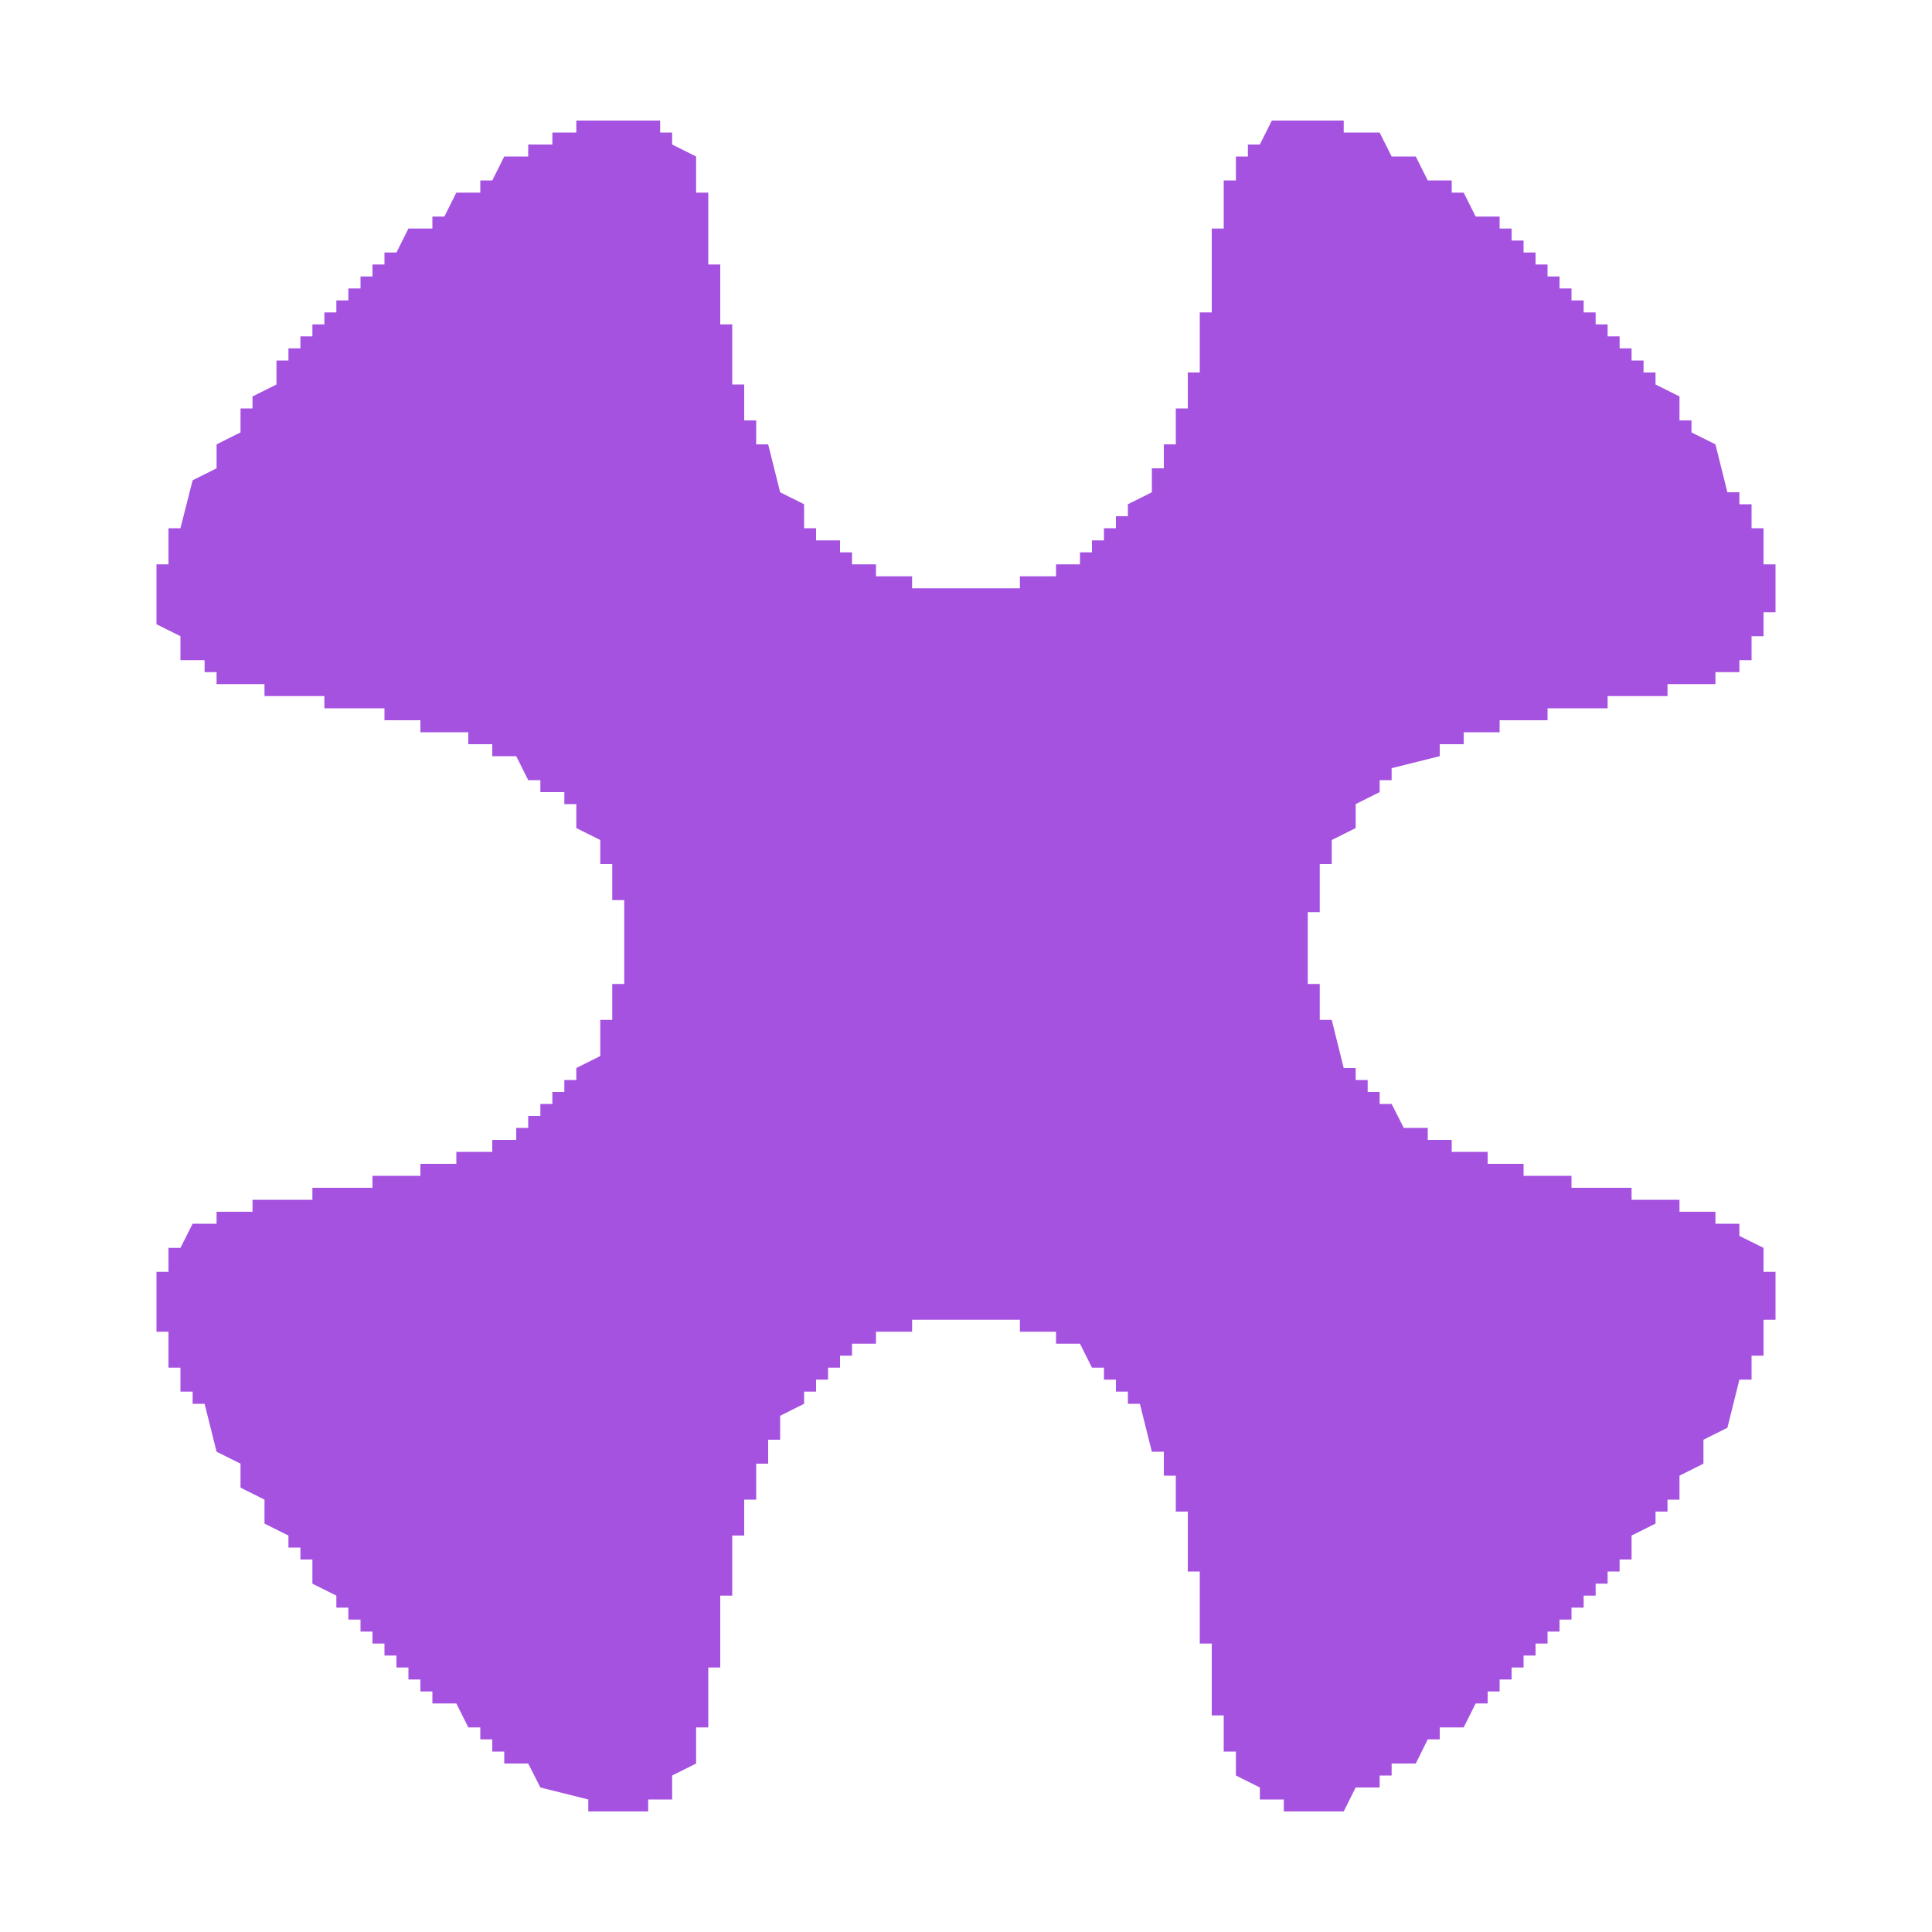
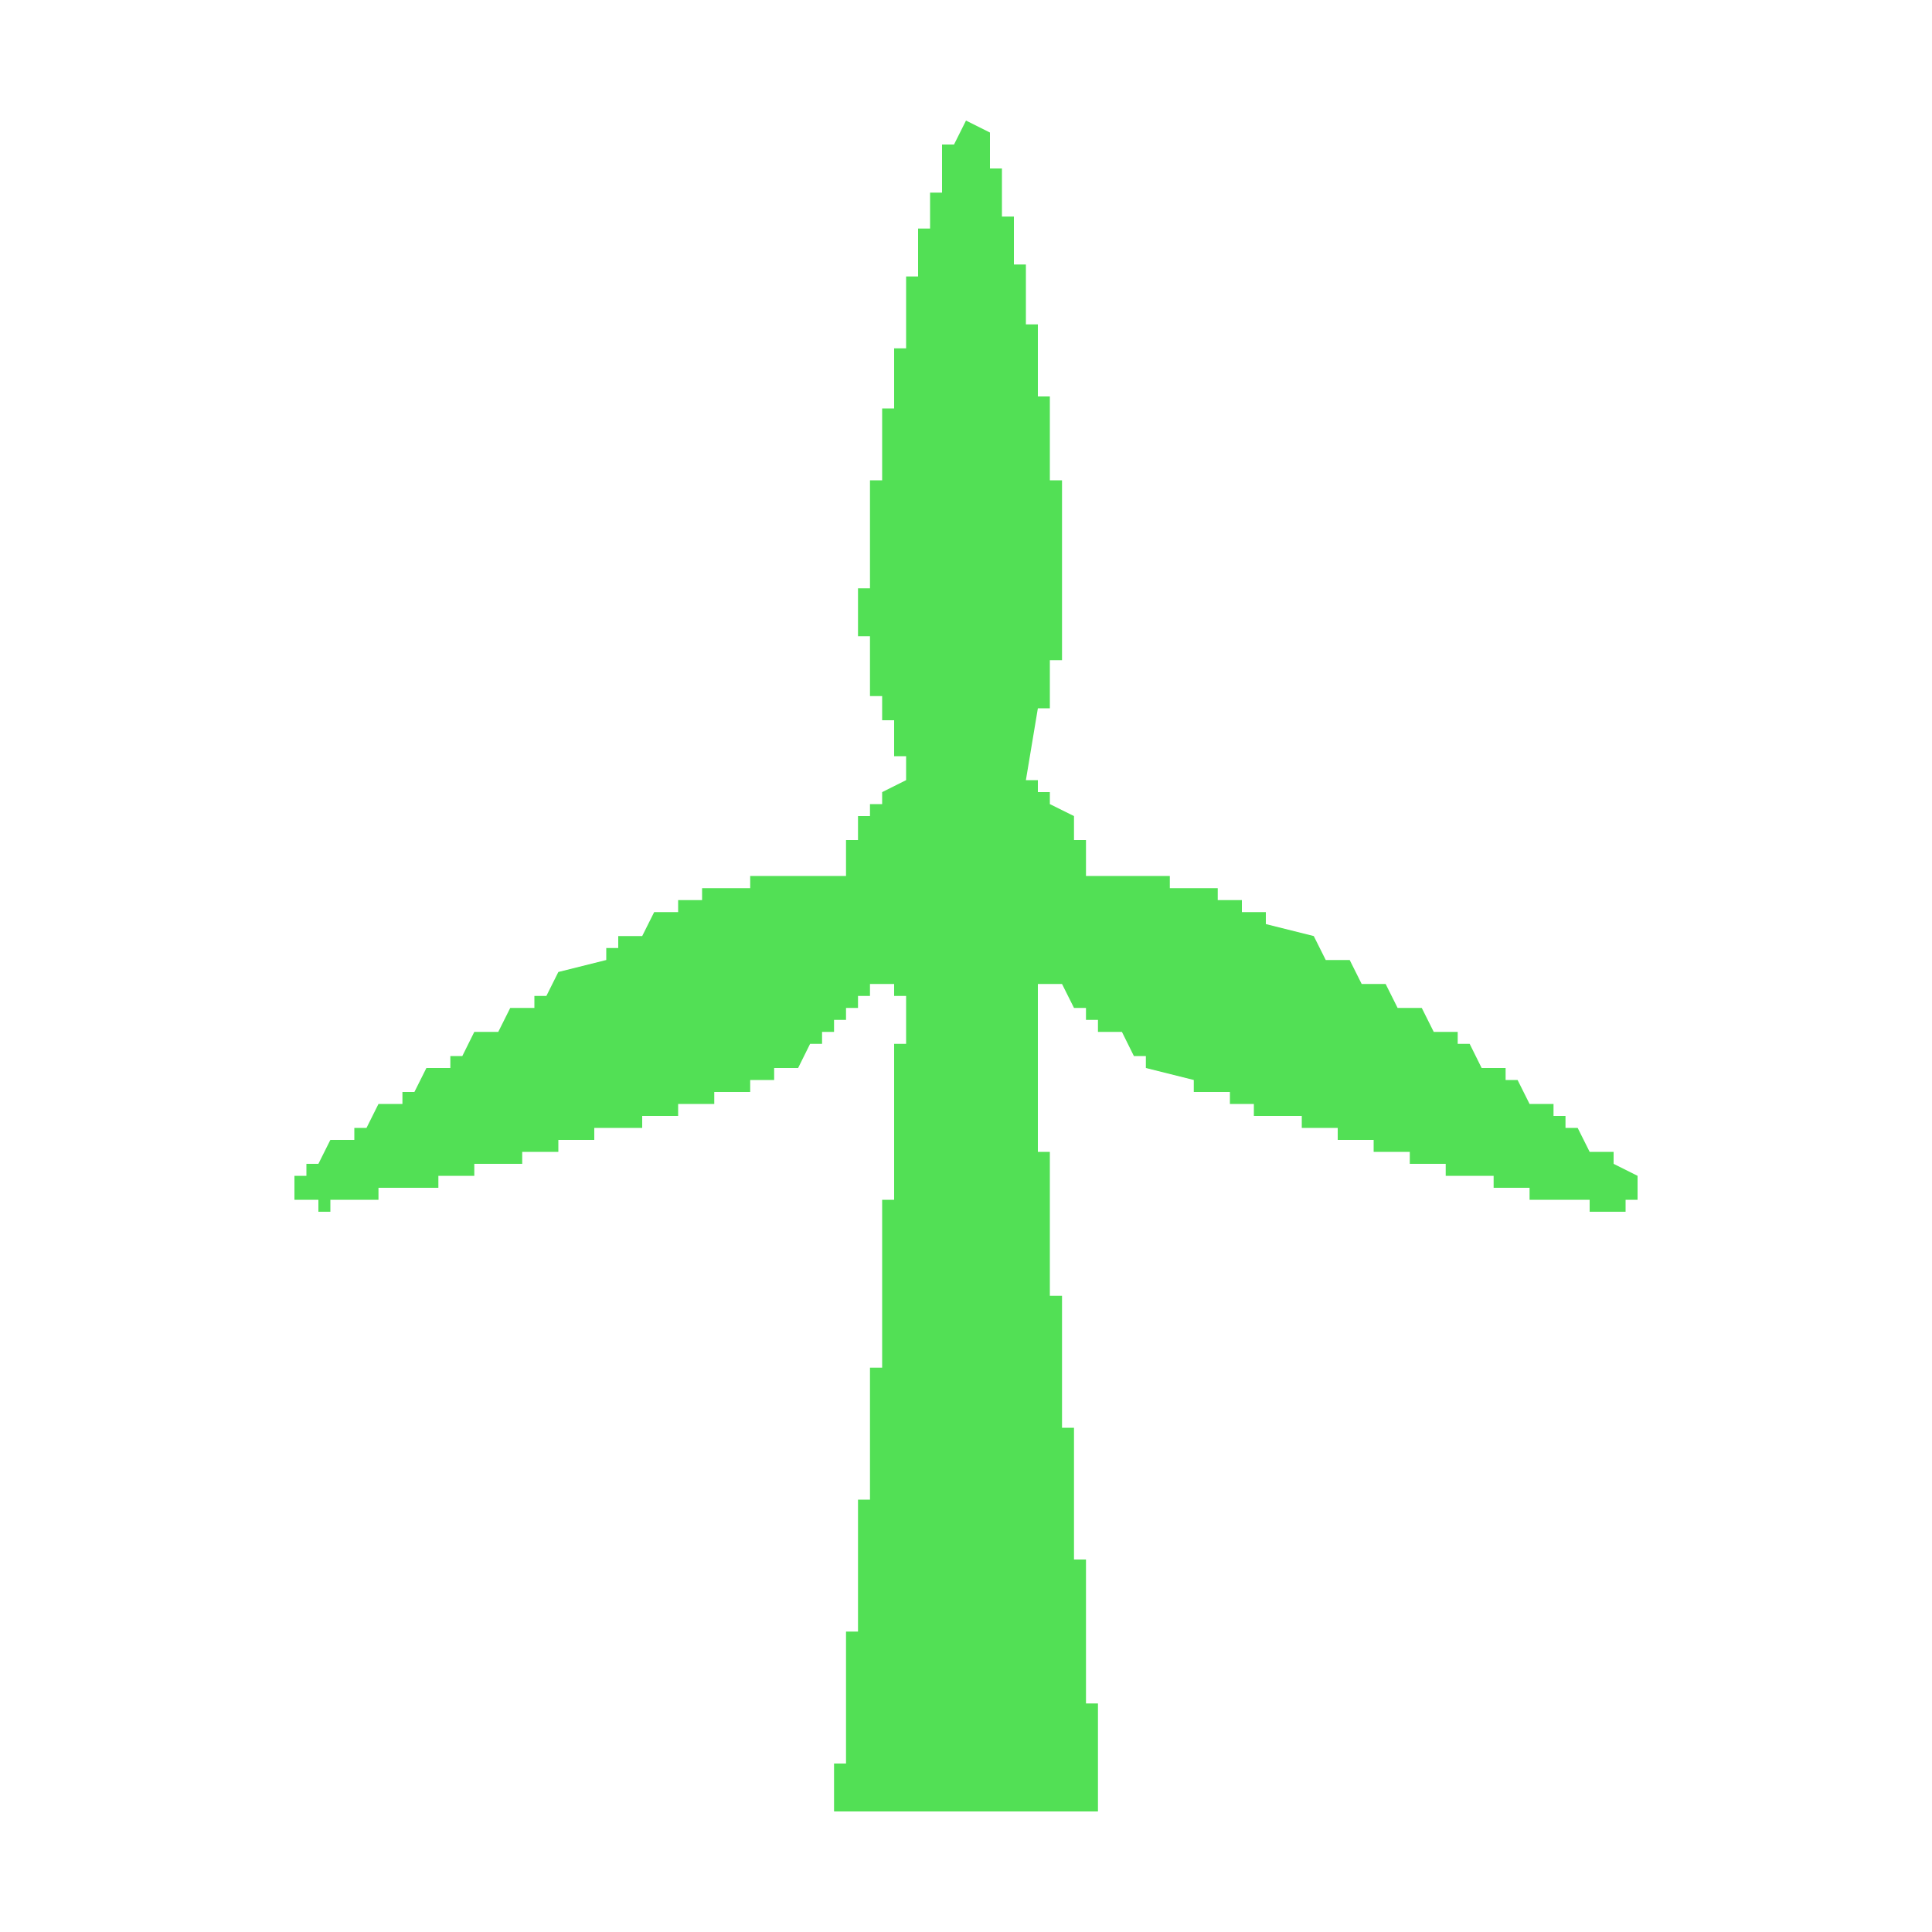
- <svg xmlns="http://www.w3.org/2000/svg" width="100" height="100" viewBox="0 0 100 100" style="color: #a552e0;" data-source="a-flat-vector-illustration-of-a-set-of-2_NBHMVAbGUcakkDzMum12oA_Rcv4yasNRFmH11djzhJprQ.png" data-row="1" data-column="4">
-   <path fill="currentColor" fill-rule="evenodd" d="M 29.83 6.24 L 34.17 6.24 L 34.17 6.86 L 34.79 6.86 L 34.79 7.48 L 36.03 8.1 L 36.03 9.97 L 36.66 9.97 L 36.66 13.69 L 37.28 13.69 L 37.28 16.79 L 37.9 16.79 L 37.9 19.9 L 38.52 19.9 L 38.52 21.76 L 39.14 21.76 L 39.14 23 L 39.76 23 L 40.38 25.48 L 41.62 26.1 L 41.62 27.34 L 42.24 27.34 L 42.24 27.97 L 43.48 27.97 L 43.48 28.59 L 44.1 28.59 L 44.1 29.21 L 45.34 29.21 L 45.34 29.83 L 47.21 29.83 L 47.21 30.45 L 52.79 30.45 L 52.79 29.83 L 54.66 29.83 L 54.66 29.21 L 55.9 29.21 L 55.9 28.59 L 56.52 28.59 L 56.52 27.97 L 57.14 27.97 L 57.14 27.34 L 57.76 27.34 L 57.76 26.72 L 58.38 26.72 L 58.38 26.1 L 59.62 25.48 L 59.62 24.24 L 60.24 24.24 L 60.24 23 L 60.86 23 L 60.86 21.14 L 61.48 21.14 L 61.48 19.28 L 62.1 19.28 L 62.1 16.17 L 62.72 16.17 L 62.72 11.83 L 63.34 11.83 L 63.34 9.34 L 63.97 9.34 L 63.97 8.1 L 64.59 8.1 L 64.59 7.48 L 65.21 7.48 L 65.83 6.24 L 69.55 6.24 L 69.55 6.86 L 71.41 6.86 L 72.03 8.1 L 73.28 8.1 L 73.9 9.34 L 75.14 9.34 L 75.14 9.97 L 75.76 9.97 L 76.38 11.21 L 77.62 11.21 L 77.62 11.83 L 78.24 11.83 L 78.24 12.45 L 78.86 12.45 L 78.86 13.07 L 79.48 13.07 L 79.48 13.69 L 80.1 13.69 L 80.1 14.31 L 80.72 14.31 L 80.72 14.93 L 81.34 14.93 L 81.34 15.55 L 81.97 15.55 L 81.97 16.17 L 82.59 16.17 L 82.59 16.79 L 83.21 16.79 L 83.21 17.41 L 83.83 17.41 L 83.83 18.03 L 84.45 18.03 L 84.45 18.66 L 85.07 18.66 L 85.07 19.28 L 85.69 19.28 L 85.69 19.9 L 86.93 20.52 L 86.93 21.76 L 87.55 21.76 L 87.55 22.38 L 88.79 23 L 89.41 25.48 L 90.03 25.48 L 90.03 26.1 L 90.66 26.1 L 90.66 27.34 L 91.28 27.34 L 91.28 29.21 L 91.9 29.21 L 91.9 31.69 L 91.28 31.69 L 91.28 32.93 L 90.66 32.93 L 90.66 34.17 L 90.03 34.17 L 90.03 34.79 L 88.79 34.79 L 88.79 35.41 L 86.31 35.41 L 86.31 36.03 L 83.21 36.03 L 83.21 36.66 L 80.1 36.66 L 80.1 37.28 L 77.62 37.28 L 77.62 37.9 L 75.76 37.9 L 75.76 38.52 L 74.52 38.52 L 74.52 39.14 L 72.03 39.76 L 72.03 40.38 L 71.41 40.38 L 71.41 41 L 70.17 41.62 L 70.17 42.86 L 68.93 43.48 L 68.93 44.72 L 68.31 44.72 L 68.31 47.21 L 67.69 47.21 L 67.69 50.93 L 68.31 50.93 L 68.31 52.79 L 68.93 52.79 L 69.55 55.28 L 70.17 55.28 L 70.17 55.9 L 70.79 55.9 L 70.79 56.52 L 71.41 56.52 L 71.41 57.14 L 72.03 57.14 L 72.66 58.38 L 73.9 58.38 L 73.9 59 L 75.14 59 L 75.14 59.62 L 77 59.62 L 77 60.24 L 78.86 60.24 L 78.86 60.86 L 81.34 60.86 L 81.34 61.48 L 84.45 61.48 L 84.45 62.1 L 86.93 62.1 L 86.93 62.72 L 88.79 62.72 L 88.79 63.34 L 90.03 63.34 L 90.03 63.97 L 91.28 64.59 L 91.28 65.83 L 91.9 65.83 L 91.9 68.31 L 91.28 68.31 L 91.28 70.17 L 90.66 70.17 L 90.66 71.41 L 90.03 71.41 L 89.41 73.9 L 88.17 74.52 L 88.17 75.76 L 86.93 76.38 L 86.93 77.62 L 86.31 77.62 L 86.31 78.24 L 85.69 78.24 L 85.69 78.86 L 84.45 79.48 L 84.45 80.72 L 83.83 80.72 L 83.83 81.34 L 83.21 81.34 L 83.21 81.97 L 82.59 81.97 L 82.59 82.59 L 81.97 82.59 L 81.97 83.21 L 81.34 83.21 L 81.34 83.83 L 80.72 83.83 L 80.72 84.45 L 80.1 84.45 L 80.1 85.07 L 79.48 85.07 L 79.48 85.69 L 78.86 85.69 L 78.86 86.31 L 78.24 86.31 L 78.24 86.93 L 77.62 86.93 L 77.62 87.55 L 77 87.55 L 77 88.17 L 76.38 88.17 L 75.76 89.41 L 74.52 89.41 L 74.52 90.03 L 73.9 90.03 L 73.28 91.28 L 72.03 91.28 L 72.03 91.9 L 71.41 91.9 L 71.41 92.52 L 70.17 92.52 L 69.55 93.76 L 66.45 93.76 L 66.45 93.14 L 65.21 93.14 L 65.21 92.52 L 63.97 91.9 L 63.97 90.66 L 63.34 90.66 L 63.34 88.79 L 62.72 88.79 L 62.72 85.07 L 62.1 85.07 L 62.1 81.34 L 61.48 81.34 L 61.48 78.24 L 60.86 78.24 L 60.86 76.38 L 60.24 76.38 L 60.24 75.14 L 59.62 75.14 L 59 72.66 L 58.38 72.66 L 58.38 72.03 L 57.76 72.03 L 57.76 71.41 L 57.14 71.41 L 57.14 70.79 L 56.52 70.79 L 55.9 69.55 L 54.66 69.55 L 54.66 68.93 L 52.79 68.93 L 52.79 68.31 L 47.21 68.31 L 47.21 68.93 L 45.34 68.93 L 45.34 69.55 L 44.1 69.55 L 44.1 70.17 L 43.48 70.17 L 43.48 70.79 L 42.86 70.79 L 42.86 71.41 L 42.24 71.41 L 42.24 72.03 L 41.62 72.03 L 41.62 72.66 L 40.38 73.28 L 40.38 74.52 L 39.76 74.52 L 39.76 75.76 L 39.14 75.76 L 39.14 77.62 L 38.52 77.62 L 38.52 79.48 L 37.9 79.48 L 37.9 82.59 L 37.28 82.59 L 37.28 86.31 L 36.66 86.31 L 36.66 89.41 L 36.03 89.41 L 36.03 91.28 L 34.79 91.9 L 34.79 93.14 L 33.55 93.14 L 33.55 93.76 L 30.45 93.76 L 30.45 93.14 L 27.97 92.52 L 27.34 91.28 L 26.1 91.28 L 26.1 90.66 L 25.48 90.66 L 25.48 90.03 L 24.86 90.03 L 24.86 89.41 L 24.24 89.41 L 23.62 88.17 L 22.38 88.17 L 22.38 87.55 L 21.76 87.55 L 21.76 86.93 L 21.14 86.93 L 21.14 86.31 L 20.52 86.31 L 20.52 85.69 L 19.9 85.69 L 19.9 85.07 L 19.28 85.07 L 19.28 84.45 L 18.66 84.45 L 18.66 83.83 L 18.03 83.83 L 18.03 83.21 L 17.41 83.21 L 17.41 82.59 L 16.17 81.97 L 16.17 80.72 L 15.55 80.72 L 15.55 80.1 L 14.93 80.1 L 14.93 79.48 L 13.69 78.86 L 13.69 77.62 L 12.45 77 L 12.45 75.76 L 11.21 75.14 L 10.59 72.66 L 9.97 72.66 L 9.97 72.03 L 9.34 72.03 L 9.34 70.79 L 8.72 70.79 L 8.72 68.93 L 8.1 68.93 L 8.1 65.83 L 8.72 65.83 L 8.72 64.59 L 9.34 64.59 L 9.97 63.34 L 11.21 63.34 L 11.21 62.72 L 13.07 62.72 L 13.07 62.1 L 16.17 62.1 L 16.17 61.48 L 19.28 61.48 L 19.28 60.86 L 21.76 60.86 L 21.76 60.24 L 23.62 60.24 L 23.62 59.62 L 25.48 59.62 L 25.48 59 L 26.72 59 L 26.72 58.38 L 27.34 58.38 L 27.34 57.76 L 27.97 57.76 L 27.97 57.14 L 28.59 57.14 L 28.59 56.52 L 29.21 56.52 L 29.21 55.9 L 29.83 55.9 L 29.83 55.28 L 31.07 54.66 L 31.07 52.79 L 31.69 52.79 L 31.69 50.93 L 32.31 50.93 L 32.31 46.59 L 31.69 46.59 L 31.69 44.72 L 31.07 44.72 L 31.07 43.48 L 29.83 42.86 L 29.83 41.62 L 29.21 41.62 L 29.21 41 L 27.97 41 L 27.97 40.38 L 27.34 40.38 L 26.72 39.14 L 25.48 39.14 L 25.48 38.52 L 24.24 38.52 L 24.24 37.9 L 21.76 37.9 L 21.76 37.28 L 19.9 37.28 L 19.9 36.66 L 16.79 36.66 L 16.79 36.03 L 13.69 36.03 L 13.69 35.41 L 11.21 35.41 L 11.21 34.79 L 10.59 34.79 L 10.59 34.17 L 9.34 34.17 L 9.34 32.93 L 8.1 32.31 L 8.1 29.21 L 8.72 29.21 L 8.72 27.34 L 9.34 27.34 L 9.97 24.86 L 11.21 24.24 L 11.21 23 L 12.45 22.38 L 12.45 21.14 L 13.07 21.14 L 13.07 20.52 L 14.31 19.9 L 14.31 18.66 L 14.93 18.66 L 14.93 18.03 L 15.55 18.03 L 15.55 17.41 L 16.17 17.41 L 16.17 16.79 L 16.79 16.79 L 16.79 16.17 L 17.41 16.17 L 17.41 15.55 L 18.03 15.55 L 18.03 14.93 L 18.66 14.93 L 18.66 14.31 L 19.28 14.31 L 19.28 13.69 L 19.9 13.69 L 19.9 13.07 L 20.52 13.07 L 21.14 11.83 L 22.38 11.83 L 22.38 11.21 L 23 11.21 L 23.62 9.97 L 24.86 9.97 L 24.86 9.34 L 25.48 9.34 L 26.1 8.1 L 27.34 8.1 L 27.34 7.48 L 28.59 7.48 L 28.59 6.86 L 29.83 6.86 Z" />
+ <svg xmlns="http://www.w3.org/2000/svg" width="100" height="100" viewBox="0 0 100 100" style="color: #52e055;" data-source="sheet-04" data-row="1" data-column="2">
+   <path fill="currentColor" fill-rule="evenodd" d="M 50 6.24 L 51.24 6.86 L 51.24 8.72 L 51.86 8.72 L 51.86 11.21 L 52.48 11.21 L 52.48 13.69 L 53.1 13.69 L 53.1 16.79 L 53.72 16.79 L 53.72 20.52 L 54.34 20.52 L 54.34 24.86 L 54.97 24.86 L 54.97 34.17 L 54.34 34.17 L 54.34 36.66 L 53.72 36.66 L 53.1 40.38 L 53.72 40.38 L 53.72 41 L 54.34 41 L 54.34 41.62 L 55.59 42.24 L 55.59 43.48 L 56.21 43.48 L 56.21 45.34 L 60.55 45.34 L 60.55 45.97 L 63.03 45.97 L 63.03 46.59 L 64.28 46.59 L 64.28 47.21 L 65.52 47.21 L 65.52 47.83 L 68 48.45 L 68.62 49.69 L 69.86 49.69 L 70.48 50.93 L 71.72 50.93 L 72.34 52.17 L 73.59 52.17 L 74.21 53.41 L 75.45 53.41 L 75.45 54.03 L 76.07 54.03 L 76.69 55.28 L 77.93 55.28 L 77.93 55.9 L 78.55 55.9 L 79.17 57.14 L 80.41 57.14 L 80.41 57.76 L 81.03 57.76 L 81.03 58.38 L 81.66 58.38 L 82.28 59.62 L 83.52 59.62 L 83.52 60.24 L 84.76 60.86 L 84.76 62.1 L 84.14 62.1 L 84.14 62.72 L 82.28 62.72 L 82.28 62.1 L 79.17 62.1 L 79.17 61.48 L 77.31 61.48 L 77.31 60.86 L 74.83 60.86 L 74.83 60.24 L 72.97 60.24 L 72.97 59.62 L 71.1 59.62 L 71.1 59 L 69.24 59 L 69.24 58.38 L 67.38 58.38 L 67.38 57.76 L 64.9 57.76 L 64.9 57.14 L 63.66 57.14 L 63.66 56.52 L 61.79 56.52 L 61.79 55.9 L 59.31 55.28 L 59.31 54.66 L 58.69 54.66 L 58.07 53.41 L 56.83 53.41 L 56.83 52.79 L 56.21 52.79 L 56.21 52.17 L 55.59 52.17 L 54.97 50.93 L 53.72 50.93 L 53.72 59.62 L 54.34 59.62 L 54.34 67.07 L 54.97 67.07 L 54.97 73.9 L 55.59 73.9 L 55.59 80.72 L 56.21 80.72 L 56.21 88.17 L 56.83 88.17 L 56.83 93.76 L 43.17 93.76 L 43.17 91.28 L 43.79 91.28 L 43.79 84.45 L 44.41 84.45 L 44.41 77.62 L 45.03 77.62 L 45.03 70.79 L 45.66 70.79 L 45.66 62.1 L 46.28 62.1 L 46.28 54.03 L 46.9 54.03 L 46.9 51.55 L 46.28 51.55 L 46.28 50.93 L 45.03 50.93 L 45.03 51.55 L 44.41 51.55 L 44.41 52.17 L 43.79 52.17 L 43.79 52.79 L 43.17 52.79 L 43.17 53.41 L 42.55 53.41 L 42.55 54.03 L 41.93 54.03 L 41.31 55.28 L 40.07 55.28 L 40.07 55.9 L 38.83 55.9 L 38.83 56.52 L 36.97 56.52 L 36.97 57.14 L 35.1 57.14 L 35.1 57.76 L 33.24 57.76 L 33.24 58.38 L 30.76 58.38 L 30.76 59 L 28.9 59 L 28.9 59.62 L 27.03 59.62 L 27.03 60.24 L 24.55 60.24 L 24.55 60.86 L 22.69 60.86 L 22.69 61.48 L 19.59 61.48 L 19.59 62.1 L 17.1 62.1 L 17.1 62.72 L 16.48 62.72 L 16.48 62.1 L 15.24 62.1 L 15.24 60.86 L 15.86 60.86 L 15.86 60.24 L 16.48 60.24 L 17.1 59 L 18.34 59 L 18.34 58.38 L 18.97 58.38 L 19.59 57.14 L 20.83 57.14 L 20.83 56.52 L 21.45 56.52 L 22.07 55.28 L 23.31 55.28 L 23.31 54.66 L 23.93 54.66 L 24.55 53.41 L 25.79 53.41 L 26.41 52.17 L 27.66 52.17 L 27.66 51.55 L 28.28 51.55 L 28.9 50.31 L 31.38 49.69 L 31.38 49.07 L 32 49.07 L 32 48.45 L 33.24 48.45 L 33.86 47.21 L 35.1 47.21 L 35.1 46.59 L 36.34 46.59 L 36.34 45.97 L 38.83 45.97 L 38.83 45.34 L 43.79 45.34 L 43.79 43.48 L 44.41 43.48 L 44.41 42.24 L 45.03 42.24 L 45.03 41.62 L 45.66 41.62 L 45.66 41 L 46.9 40.38 L 46.9 39.14 L 46.28 39.14 L 46.28 37.28 L 45.66 37.28 L 45.66 36.03 L 45.03 36.03 L 45.03 32.93 L 44.41 32.93 L 44.41 30.45 L 45.03 30.45 L 45.03 24.86 L 45.66 24.86 L 45.66 21.14 L 46.28 21.14 L 46.28 18.03 L 46.9 18.03 L 46.9 14.31 L 47.52 14.31 L 47.52 11.83 L 48.14 11.83 L 48.14 9.97 L 48.76 9.97 L 48.76 7.48 L 49.38 7.48 Z" />
</svg>
